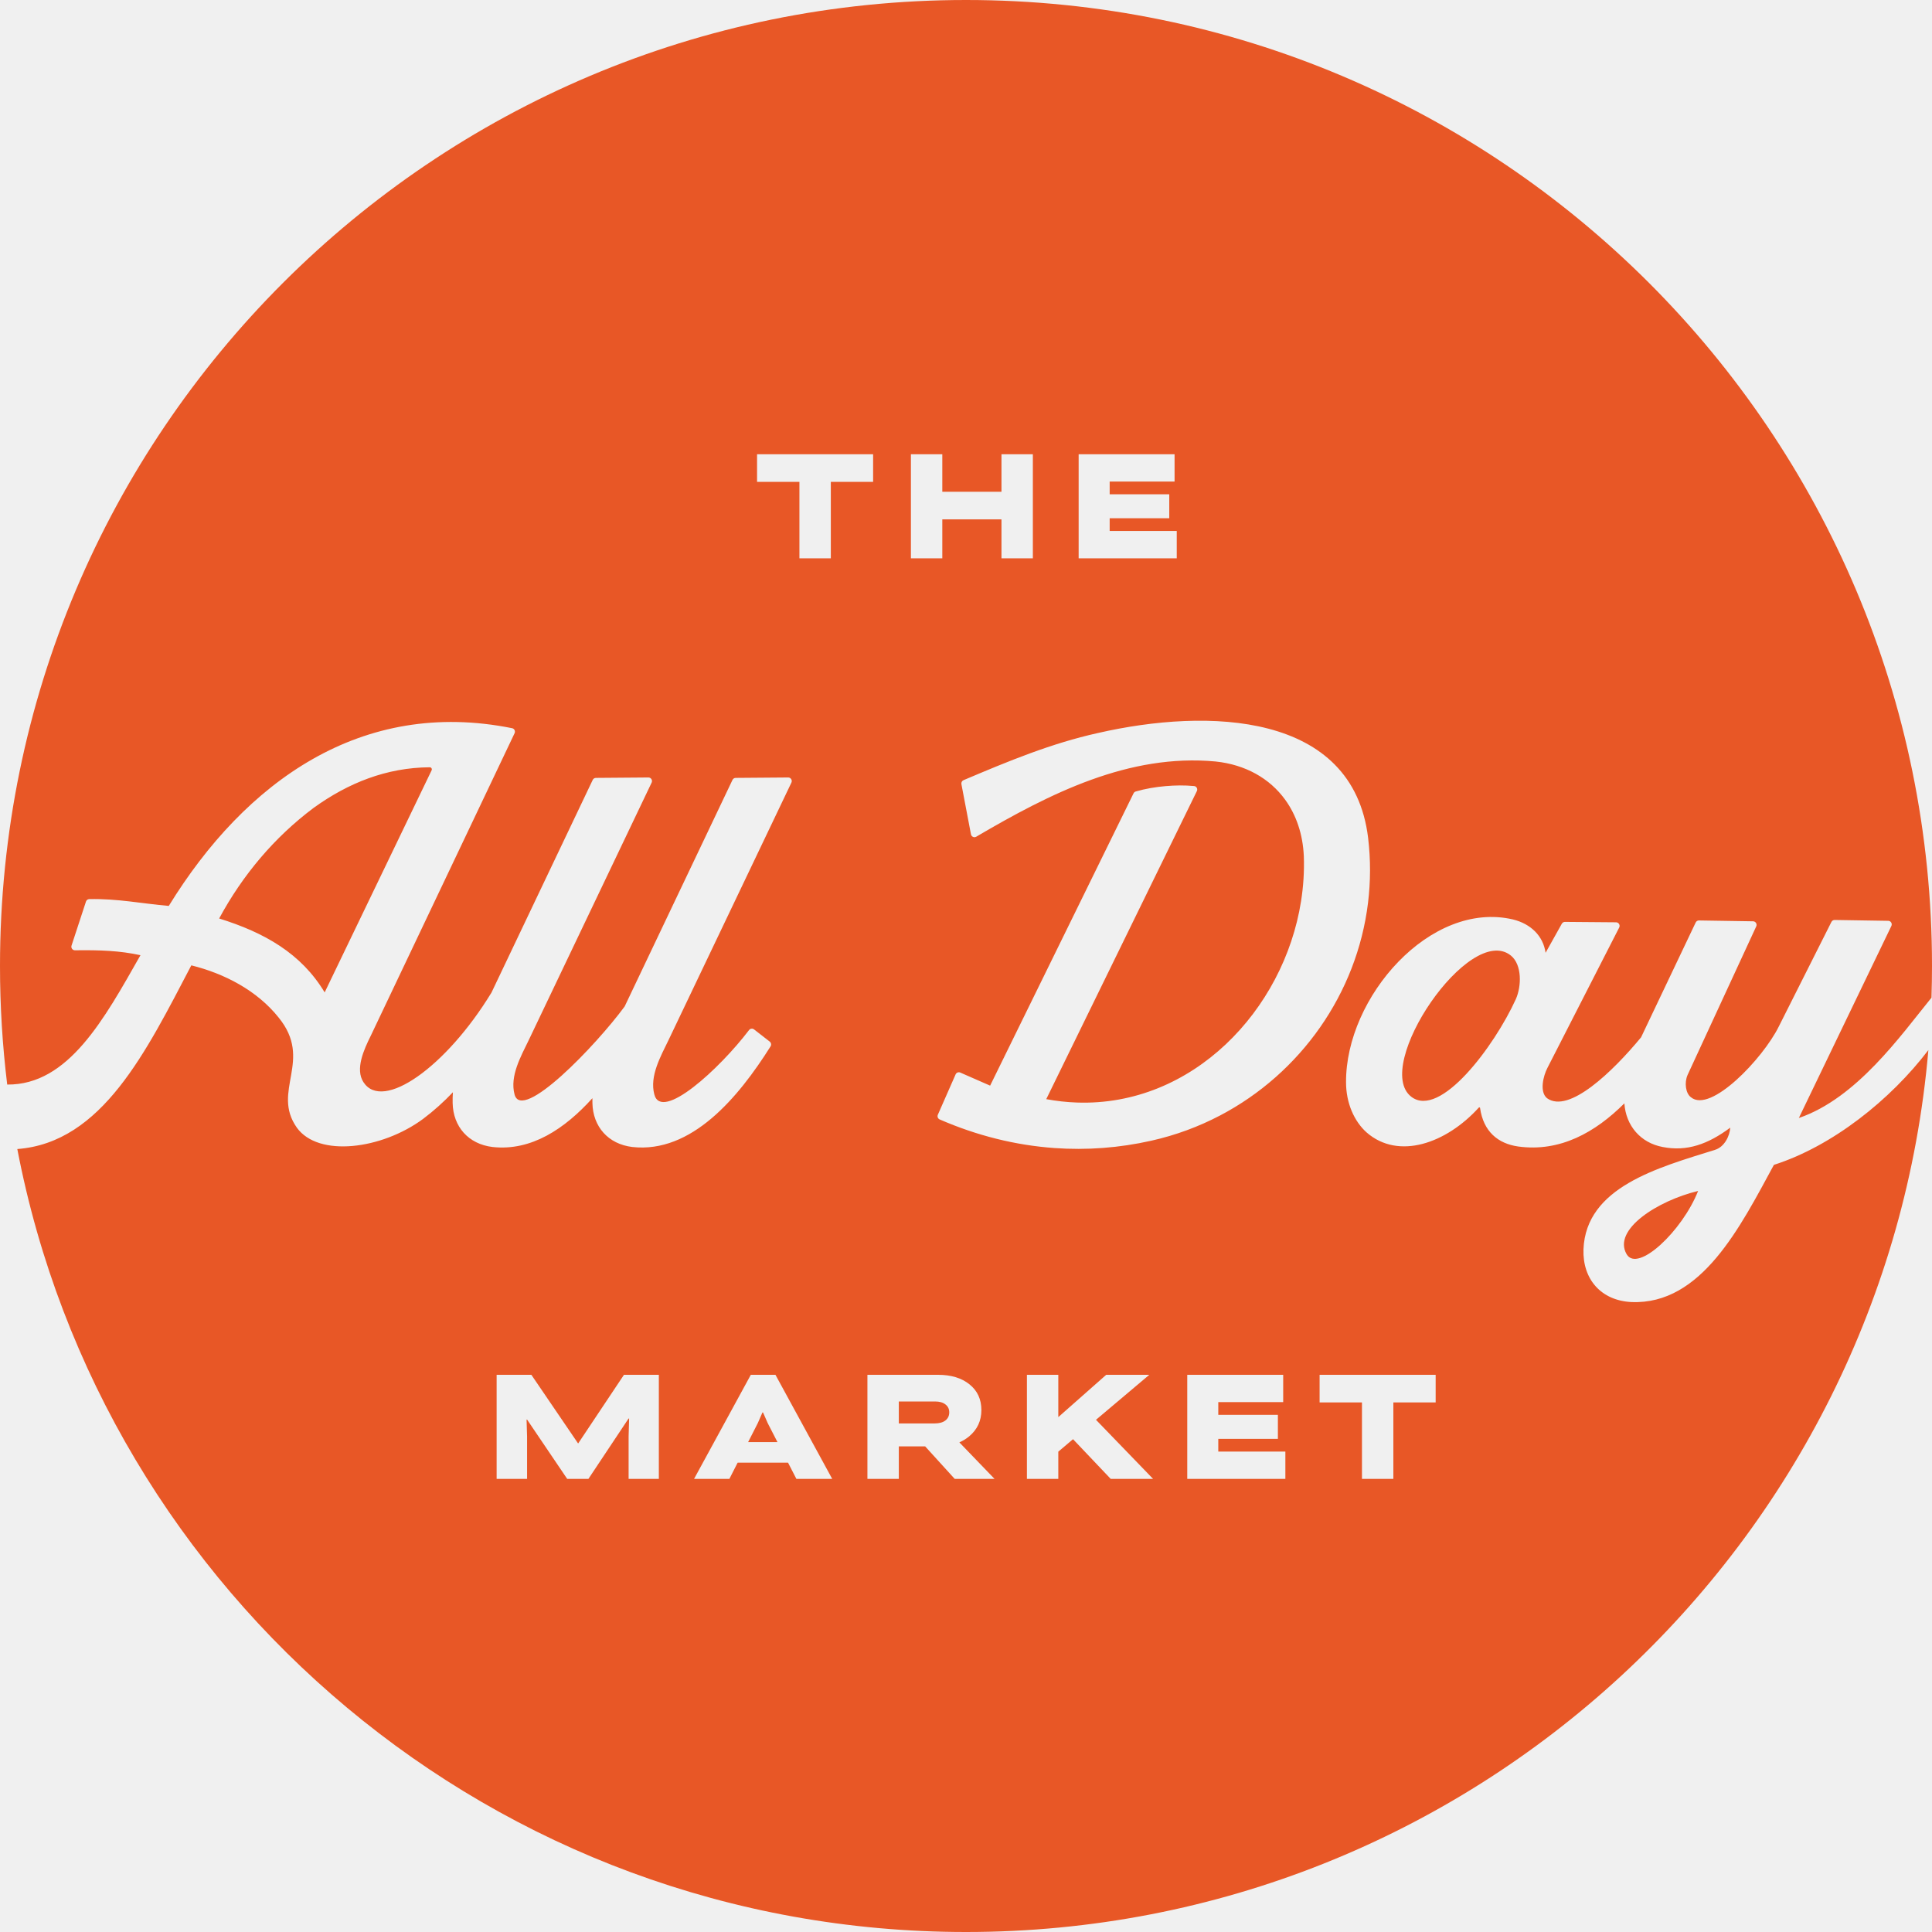
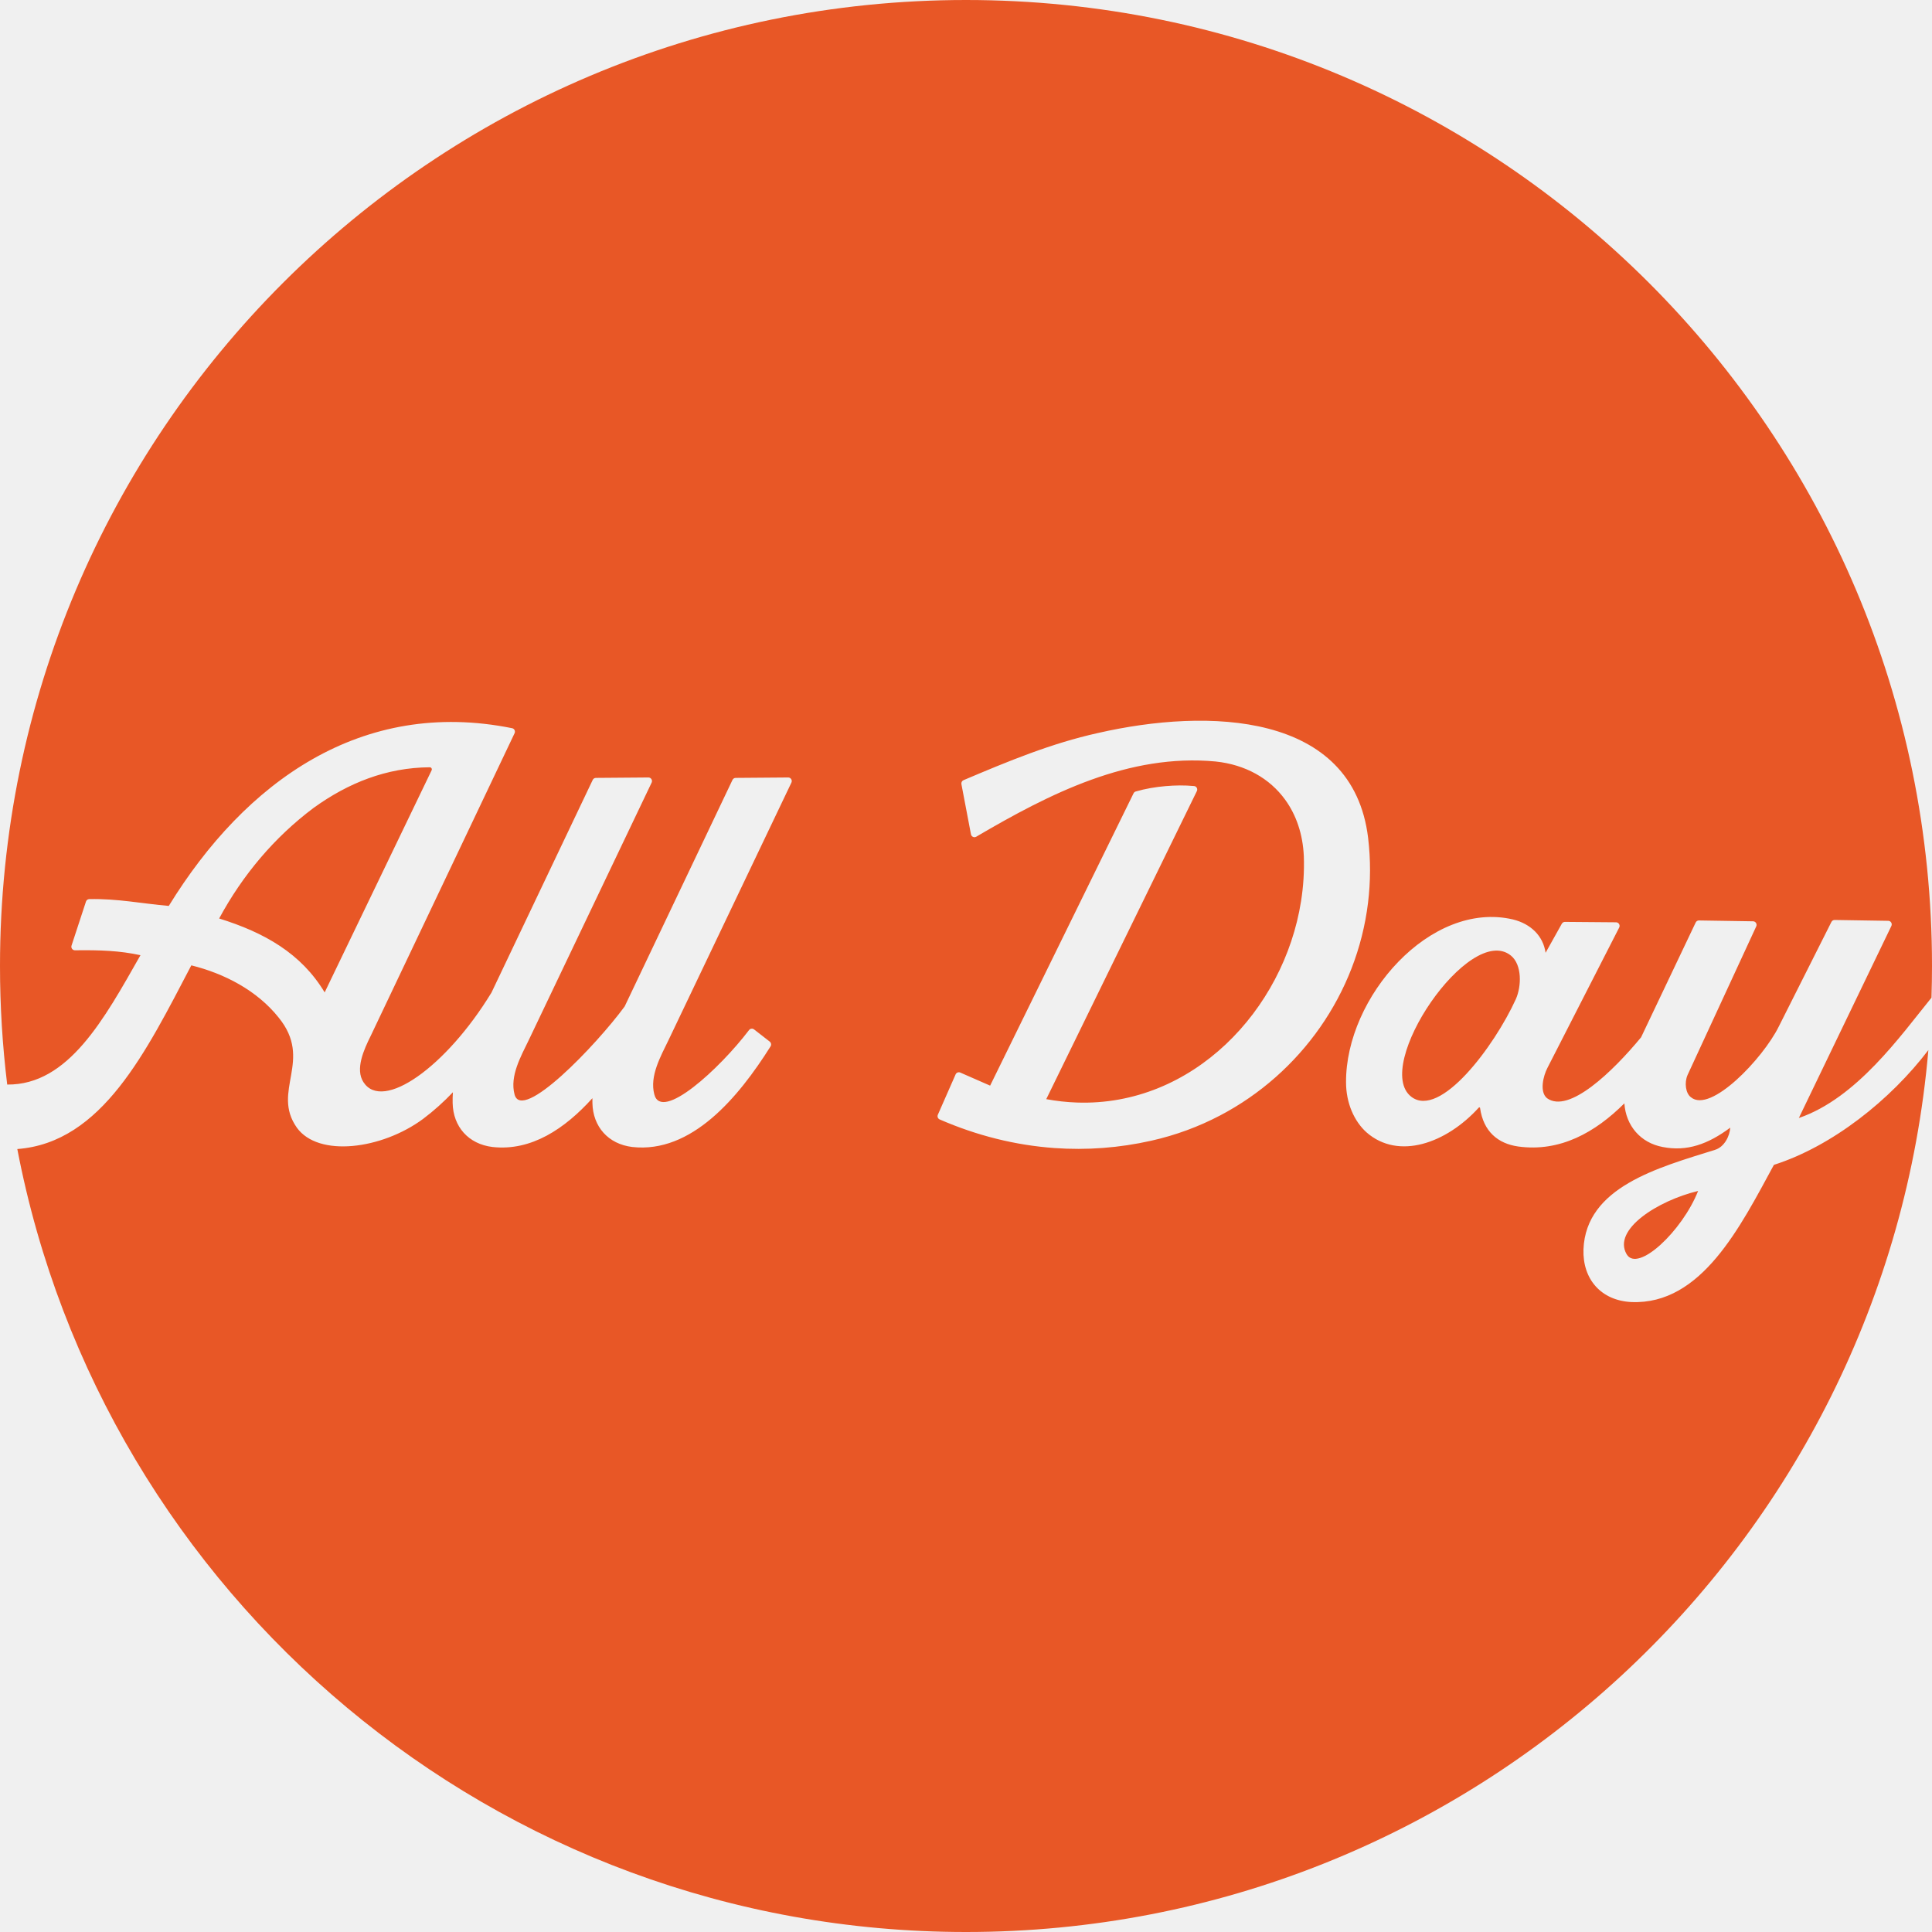
<svg xmlns="http://www.w3.org/2000/svg" width="319" height="319" viewBox="0 0 319 319" fill="none">
-   <g clip-path="url(#clip0_59_659)">
-     <path d="M159.5 0C247.589 0 319 71.411 319 159.5C319 161.252 318.968 162.996 318.912 164.734C313.781 171.048 306.575 181.318 297.014 184.598L312.293 152.889C312.48 152.5 312.203 152.047 311.774 152.04L302.925 151.9C302.701 151.897 302.494 152.022 302.393 152.224L293.688 169.522C291.074 174.787 282.442 183.879 279.194 181.168C278.323 180.53 278.085 178.774 278.64 177.498L289.979 152.96C290.158 152.572 289.882 152.126 289.457 152.119L280.521 151.98C280.291 151.977 280.081 152.108 279.982 152.315L270.963 171.277C266.279 176.944 259.03 183.934 255.435 181.327C254.167 180.29 254.801 177.658 255.514 176.302L267.353 153.147C267.553 152.756 267.274 152.289 266.837 152.285L258.395 152.217C258.181 152.215 257.983 152.33 257.879 152.518L255.197 157.318C254.801 154.527 252.742 152.532 249.812 151.814C236.189 148.624 222.171 164.657 222.25 178.695C222.25 182.125 223.596 185.156 225.655 186.99C230.905 191.567 238.79 188.806 244.173 182.876C244.241 182.801 244.366 182.841 244.38 182.941C244.927 186.839 247.35 188.835 250.683 189.304C257.593 190.248 263.395 186.979 268.206 182.181C268.459 185.868 270.869 188.693 274.521 189.383C278.561 190.18 282.045 188.904 285.688 186.192C285.609 187.548 284.738 189.383 283.154 189.861C273.73 192.813 261.849 196.004 261.453 206.293C261.295 211.238 264.384 214.748 269.373 214.987C280.936 215.466 287.352 202.544 292.896 192.334C302.557 189.25 312.161 181.586 318.401 173.38C311.368 254.97 242.913 319 159.5 319C81.743 319 16.981 263.36 2.858 189.722C16.862 188.671 24.146 173.599 31.59 159.393C37.054 160.749 42.44 163.54 46.004 168.007C51.785 175.106 44.737 180.13 49.014 186.192C52.578 191.138 63.032 189.782 69.843 184.757C71.665 183.386 73.295 181.908 74.782 180.347C74.739 180.928 74.724 181.52 74.738 182.125C74.818 186.033 77.352 188.904 81.311 189.383C87.734 190.101 93.27 186.361 97.815 181.328C97.81 181.591 97.811 181.857 97.817 182.125C97.897 186.033 100.431 188.904 104.391 189.383C114.194 190.48 121.933 181.185 127.233 172.767C127.395 172.51 127.336 172.172 127.097 171.986L124.506 169.971C124.247 169.769 123.873 169.819 123.673 170.083C118.791 176.513 109.193 185.279 108.034 180.688C107.242 177.658 109.064 174.467 110.41 171.676L130.673 129.219C130.861 128.825 130.574 128.369 130.14 128.372L121.468 128.441C121.244 128.443 121.041 128.573 120.944 128.776L103.139 166.181C98.387 172.642 86.143 185.394 84.955 180.688C84.163 177.658 85.985 174.467 87.331 171.676L107.594 129.219C107.782 128.825 107.495 128.369 107.061 128.372L98.389 128.441C98.165 128.443 97.962 128.573 97.865 128.776L81.149 163.89C73.627 176.234 63.187 183.556 60.022 178.695C58.596 176.542 60.101 173.27 61.21 171.037L84.965 121.064C85.129 120.719 84.928 120.311 84.558 120.236C59.725 115.233 40.495 129.043 27.867 149.581C23.404 149.193 19.389 148.354 14.733 148.453C14.489 148.459 14.274 148.62 14.196 148.856L11.812 156.129C11.685 156.515 11.975 156.912 12.379 156.906C16.499 156.852 19.777 156.969 23.194 157.717C17.22 168.231 11.299 179.182 1.191 179.075C0.406 172.66 0 166.127 0 159.5C1.67509e-06 71.411 71.411 1.67553e-06 159.5 0ZM82 227V244.184H87.028V237.188L86.944 234.392H87.028L93.652 244.184H97.156L103.78 234.224H103.876L103.792 237.188V244.184H108.784V227H103.024L95.476 238.316H95.44L87.736 227H82ZM114.599 244.184H120.43L121.794 241.508H130.118L131.494 244.184H137.41L128.038 227H123.97L114.599 244.184ZM143.224 244.184H148.407V238.82H152.758L157.636 244.184H164.212L158.404 238.156C159.006 237.895 159.554 237.556 160.048 237.14C161.376 236.02 162.04 234.58 162.04 232.82C162.04 231.036 161.383 229.62 160.071 228.572C158.767 227.524 157.036 227 154.876 227H143.224V244.184ZM169.558 244.184H174.741V239.689L177.172 237.631L183.394 244.184H190.39L180.962 234.428L189.766 227H182.649L174.741 233.984V227H169.558V244.184ZM196.033 244.184H212.232V239.672H201.156V237.572H210.997V233.612H201.156V231.512H211.873V227H196.033V244.184ZM217.884 231.56H224.879V244.184H230.063V231.56H237.047V227H217.884V231.56ZM126.767 234.992L128.371 238.112H123.525L125.122 234.98L125.891 233.216H125.986L126.767 234.992ZM154.407 231.404C155.135 231.404 155.703 231.568 156.111 231.896C156.527 232.216 156.735 232.648 156.735 233.192C156.735 233.768 156.52 234.22 156.088 234.548C155.664 234.868 155.072 235.028 154.312 235.028H148.407V231.404H154.407ZM280.382 196.642C277.768 203.262 270.403 210.201 268.581 207.091C266.205 203.023 273.729 198.237 280.382 196.642ZM225.894 138.335C223.359 117.517 199.441 116.879 181.305 121.026C173.539 122.747 166.458 125.694 159.092 128.816C158.837 128.925 158.691 129.199 158.743 129.473L160.319 137.753C160.396 138.153 160.842 138.358 161.192 138.152C173.418 130.976 186.415 124.402 200.708 125.732C205.622 126.246 209.641 128.508 212.208 132.056C214.027 134.569 215.116 137.727 215.28 141.365C215.369 143.859 215.209 146.35 214.822 148.802C211.978 166.821 196.863 182.715 177.797 182.044C176.143 181.986 174.459 181.803 172.751 181.486L192.354 141.388L194.744 136.499L197.619 130.619C197.796 130.255 197.562 129.825 197.166 129.788C195.576 129.639 194.023 129.664 192.453 129.799C190.794 129.942 189.103 130.229 187.522 130.687C187.368 130.731 187.238 130.842 187.165 130.989L183.459 138.543L163.484 179.253L158.555 177.095C158.259 176.965 157.915 177.099 157.784 177.396L154.853 184.058C154.721 184.357 154.856 184.705 155.152 184.834C158.212 186.166 161.34 187.235 164.515 188.026C167.678 188.815 170.889 189.329 174.123 189.559C179.414 189.934 184.771 189.546 190.096 188.346C194.108 187.448 197.901 186.04 201.414 184.201C214.751 177.222 224.045 164.044 225.878 149.086C226.308 145.581 226.328 141.978 225.894 138.335ZM233.021 181.088C226.527 176.063 242.683 152.214 249.494 157.797C251.316 159.312 251.237 162.822 250.286 164.976C246.722 172.792 237.773 184.756 233.021 181.088ZM70.959 126.688C71.212 126.687 71.378 126.954 71.268 127.185L53.606 163.859C49.726 157.399 43.628 153.968 36.184 151.655C40.064 144.477 45.291 138.255 51.785 133.39C57.5 129.267 63.819 126.738 70.959 126.688ZM125 79.56H131.996V92.184H137.18V79.56H144.164V75H125V79.56ZM150.404 92.184H155.588V85.752H165.356V92.184H170.54V75H165.356V81.192H155.588V75H150.404V92.184ZM178.099 92.184H194.298V87.672H183.222V85.572H193.062V81.612H183.222V79.512H193.938V75H178.099V92.184Z" fill="#E85726" />
+   <g clip-path="url(#clip0_63_130)">
+     <path d="M159.5 0C247.589 0 319 71.411 319 159.5C319 161.252 318.968 162.996 318.912 164.734C313.781 171.048 306.575 181.318 297.014 184.598L312.293 152.889C312.48 152.5 312.203 152.047 311.774 152.04L302.925 151.9C302.701 151.897 302.494 152.022 302.393 152.224L293.688 169.522C291.074 174.787 282.442 183.879 279.194 181.168C278.323 180.53 278.085 178.774 278.64 177.498L289.979 152.96C290.158 152.572 289.882 152.126 289.457 152.119L280.521 151.98C280.291 151.977 280.081 152.108 279.982 152.315L270.963 171.277C266.279 176.944 259.03 183.934 255.435 181.327C254.167 180.29 254.801 177.658 255.514 176.302L267.353 153.147C267.553 152.756 267.274 152.289 266.837 152.285L258.395 152.217C258.181 152.215 257.983 152.33 257.879 152.518L255.197 157.318C254.801 154.527 252.742 152.532 249.812 151.814C236.189 148.624 222.171 164.657 222.25 178.695C222.25 182.125 223.596 185.156 225.655 186.99C230.905 191.567 238.79 188.806 244.173 182.876C244.241 182.801 244.366 182.841 244.38 182.941C244.927 186.839 247.35 188.835 250.683 189.304C257.593 190.248 263.395 186.979 268.206 182.181C268.459 185.868 270.869 188.693 274.521 189.383C278.561 190.18 282.045 188.904 285.688 186.192C285.609 187.548 284.738 189.383 283.154 189.861C273.73 192.813 261.849 196.004 261.453 206.293C261.295 211.238 264.384 214.748 269.373 214.987C280.936 215.466 287.352 202.544 292.896 192.334C302.557 189.25 312.161 181.586 318.401 173.38C311.368 254.97 242.913 319 159.5 319C81.743 319 16.981 263.36 2.858 189.722C16.862 188.671 24.146 173.599 31.59 159.393C37.054 160.749 42.44 163.54 46.004 168.007C51.785 175.106 44.737 180.13 49.014 186.192C52.578 191.138 63.032 189.782 69.843 184.757C71.665 183.386 73.295 181.908 74.782 180.347C74.739 180.928 74.724 181.52 74.738 182.125C74.818 186.033 77.352 188.904 81.311 189.383C87.734 190.101 93.27 186.361 97.815 181.328C97.81 181.591 97.811 181.857 97.817 182.125C97.897 186.033 100.431 188.904 104.391 189.383C114.194 190.48 121.933 181.185 127.233 172.767C127.395 172.51 127.336 172.172 127.097 171.986L124.506 169.971C124.247 169.769 123.873 169.819 123.673 170.083C118.791 176.513 109.193 185.279 108.034 180.688C107.242 177.658 109.064 174.467 110.41 171.676L130.673 129.219C130.861 128.825 130.574 128.369 130.14 128.372L121.468 128.441C121.244 128.443 121.041 128.573 120.944 128.776L103.139 166.181C98.387 172.642 86.143 185.394 84.955 180.688C84.163 177.658 85.985 174.467 87.331 171.676L107.594 129.219C107.782 128.825 107.495 128.369 107.061 128.372L98.389 128.441C98.165 128.443 97.962 128.573 97.865 128.776L81.149 163.89C73.627 176.234 63.187 183.556 60.022 178.695C58.596 176.542 60.101 173.27 61.21 171.037L84.965 121.064C85.129 120.719 84.928 120.311 84.558 120.236C59.725 115.233 40.495 129.043 27.867 149.581C23.404 149.193 19.389 148.354 14.733 148.453C14.489 148.459 14.274 148.62 14.196 148.856L11.812 156.129C11.685 156.515 11.975 156.912 12.379 156.906C16.499 156.852 19.777 156.969 23.194 157.717C17.22 168.231 11.299 179.182 1.191 179.075C0.406 172.66 0 166.127 0 159.5C1.67509e-06 71.411 71.411 1.67553e-06 159.5 0ZM280.382 196.642C277.768 203.262 270.403 210.201 268.581 207.091C266.205 203.023 273.729 198.237 280.382 196.642ZM225.894 138.335C223.359 117.517 199.441 116.879 181.305 121.026C173.539 122.747 166.458 125.694 159.092 128.816C158.837 128.925 158.691 129.199 158.743 129.473L160.319 137.753C160.396 138.153 160.842 138.358 161.192 138.152C173.418 130.976 186.415 124.402 200.708 125.732C205.622 126.246 209.641 128.508 212.208 132.056C214.027 134.569 215.116 137.727 215.28 141.365C215.369 143.859 215.209 146.35 214.822 148.802C211.978 166.821 196.863 182.715 177.797 182.044C176.143 181.986 174.459 181.803 172.751 181.486L192.354 141.388L194.744 136.499L197.619 130.619C197.796 130.255 197.562 129.825 197.166 129.788C195.576 129.639 194.023 129.664 192.453 129.799C190.794 129.942 189.103 130.229 187.522 130.687C187.368 130.731 187.238 130.842 187.165 130.989L183.459 138.543L163.484 179.253L158.555 177.095C158.259 176.965 157.915 177.099 157.784 177.396L154.853 184.058C154.721 184.357 154.856 184.705 155.152 184.834C158.212 186.166 161.34 187.235 164.515 188.026C167.678 188.815 170.889 189.329 174.123 189.559C179.414 189.934 184.771 189.546 190.096 188.346C194.108 187.448 197.901 186.04 201.414 184.201C214.751 177.222 224.045 164.044 225.878 149.086C226.308 145.581 226.328 141.978 225.894 138.335ZM233.021 181.088C226.527 176.063 242.683 152.214 249.494 157.797C251.316 159.312 251.237 162.822 250.286 164.976C246.722 172.792 237.773 184.756 233.021 181.088ZM70.959 126.688C71.212 126.687 71.378 126.954 71.268 127.185L53.606 163.859C49.726 157.399 43.628 153.968 36.184 151.655C40.064 144.477 45.291 138.255 51.785 133.39C57.5 129.267 63.819 126.738 70.959 126.688Z" fill="#E85726" />
  </g>
  <defs>
-     <clipPath id="clip0_59_659">
+     <clipPath id="clip0_63_130">
      <rect width="319" height="319" fill="white" />
    </clipPath>
  </defs>
</svg>
